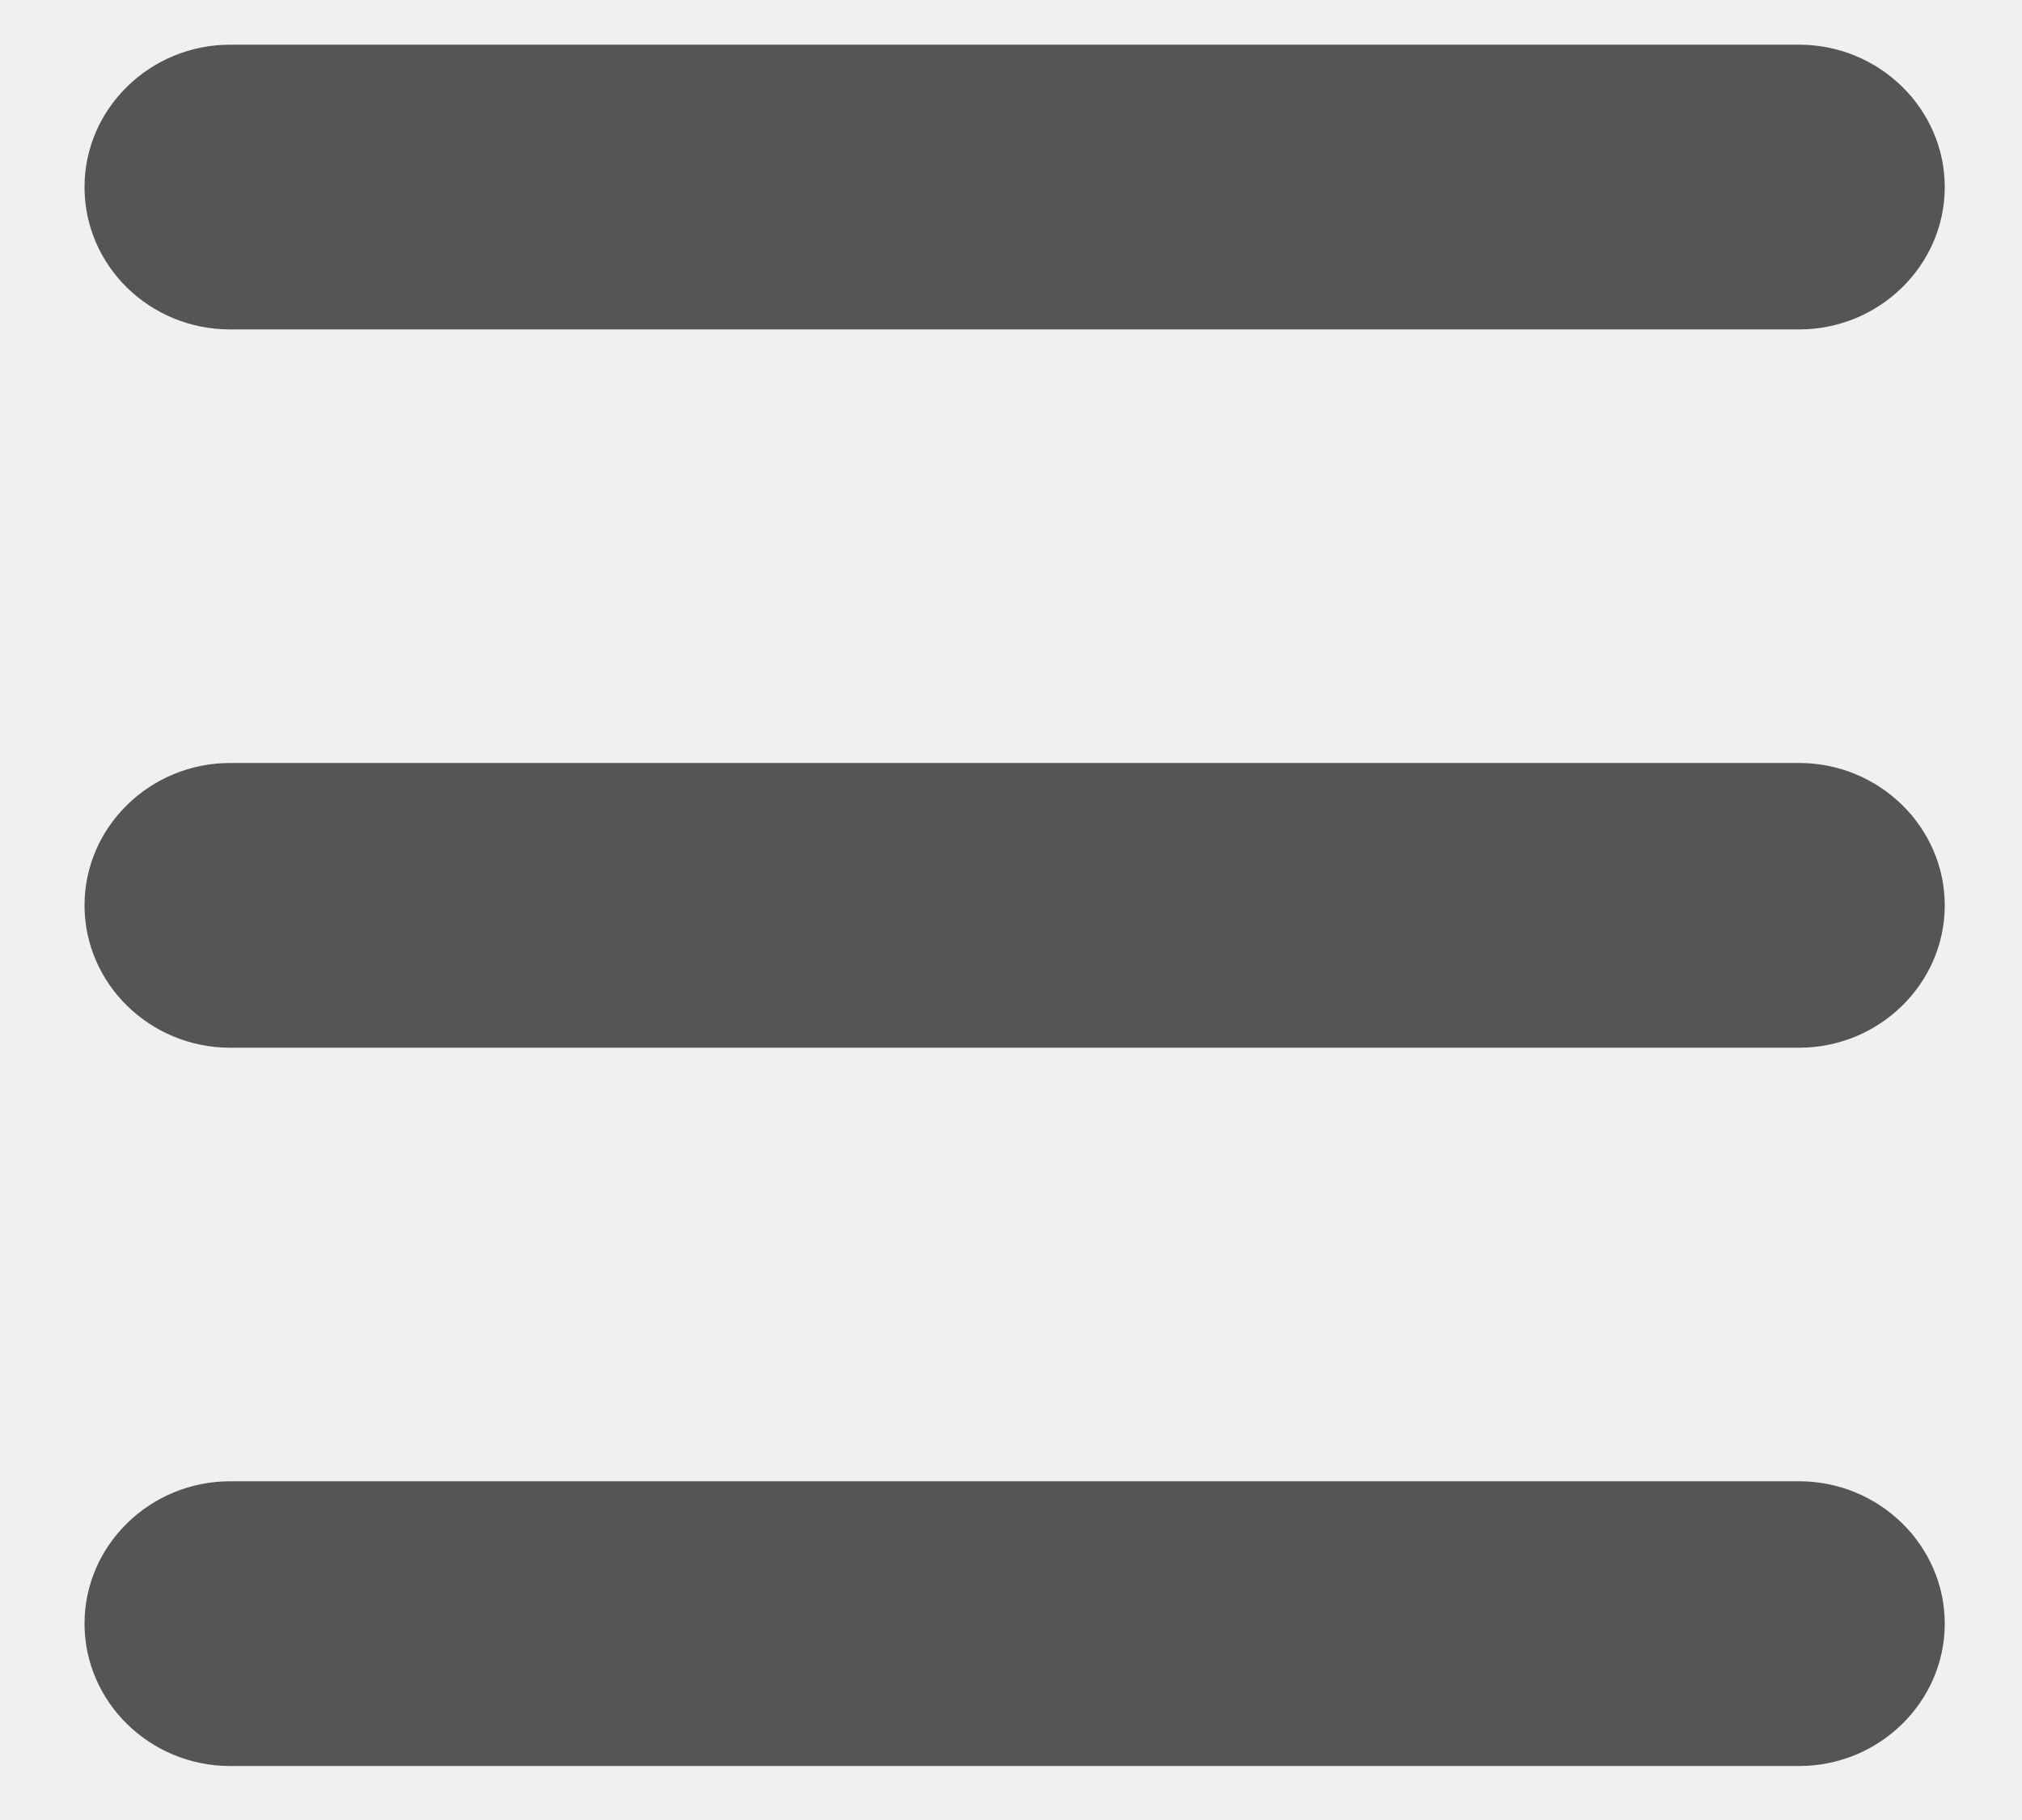
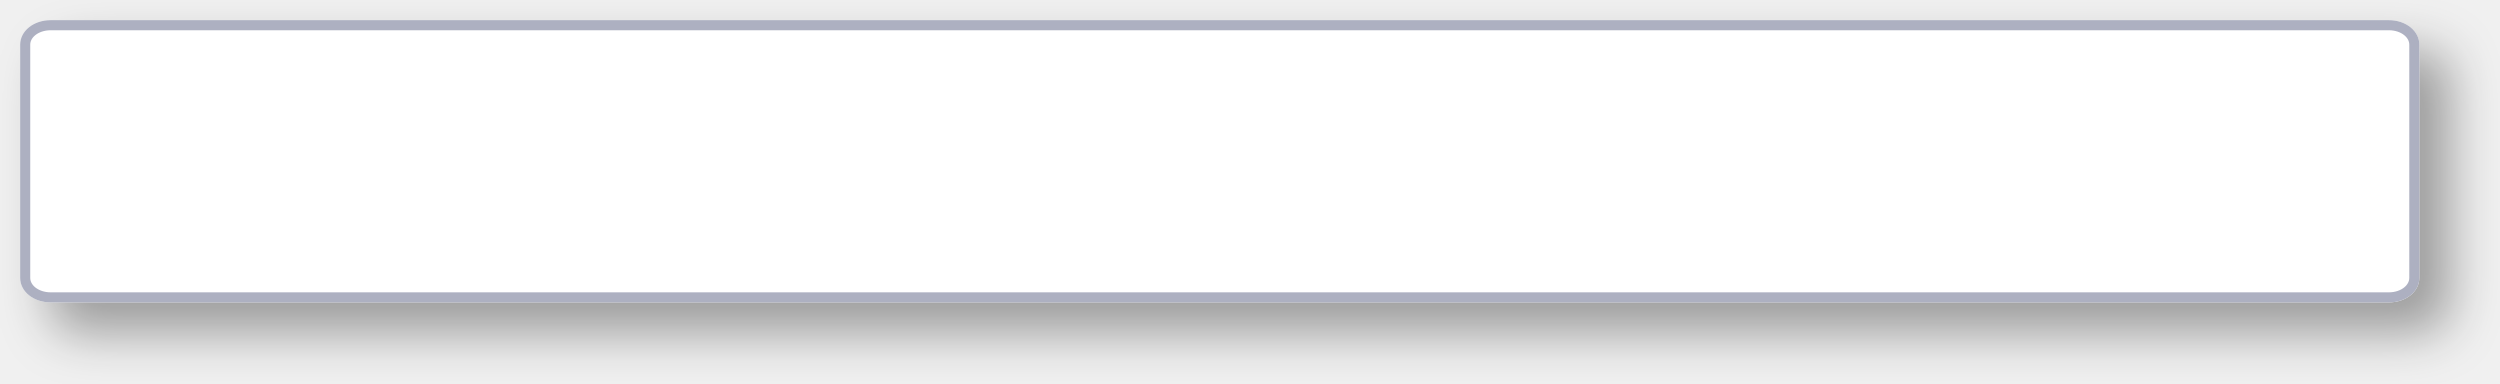
- <svg xmlns="http://www.w3.org/2000/svg" version="1.1" width="10px" height="9px">
-   <g transform="matrix(1 0 0 1 -2127 -2347 )">
-     <path d="M 1.138 0.221  C 0.741 0.221  0.418 0.538  0.418 0.925  C 0.418 1.315  0.741 1.629  1.138 1.629  L 8.898 1.629  C 9.294 1.629  9.618 1.312  9.618 0.925  C 9.618 0.538  9.294 0.221  8.898 0.221  L 1.138 0.221  Z M 9.618 4.477  C 9.618 4.09  9.294 3.773  8.898 3.773  L 1.138 3.773  C 0.741 3.773  0.418 4.09  0.418 4.477  C 0.418 4.864  0.741 5.181  1.138 5.181  L 8.898 5.181  C 9.294 5.181  9.618 4.864  9.618 4.477  Z M 9.618 8.029  C 9.618 7.642  9.294 7.325  8.898 7.325  L 1.138 7.325  C 0.741 7.325  0.418 7.642  0.418 8.029  C 0.418 8.416  0.741 8.733  1.138 8.733  L 8.898 8.733  C 9.294 8.733  9.618 8.416  9.618 8.029  Z " fill-rule="nonzero" fill="#555555" stroke="none" transform="matrix(1 0 0 1 2127 2347 )" />
+ <svg xmlns="http://www.w3.org/2000/svg" xmlns:xlink="http://www.w3.org/1999/xlink" version="1.1" width="248px" height="38px">
+   <defs>
+     <mask fill="white" id="clip860">
+       <path d="M 0 25.565  L 0 2.435  C 0 1.071  1.334 0  3.032 0  L 234.968 0  C 236.666 0  238 1.071  238 2.435  L 238 25.565  C 238 26.929  236.666 28  234.968 28  L 152.419 28  L 3.032 28  C 1.334 28  0 26.929  0 25.565  Z " fill-rule="evenodd" />
+     </mask>
+     <filter x="549px" y="241px" width="248px" height="38px" filterUnits="userSpaceOnUse" id="filter861">
+       <feOffset dx="3" dy="3" in="SourceAlpha" result="shadowOffsetInner" />
+       <feGaussianBlur stdDeviation="2.5" in="shadowOffsetInner" result="shadowGaussian" />
+       <feComposite in2="shadowGaussian" operator="atop" in="SourceAlpha" result="shadowComposite" />
+       <feColorMatrix type="matrix" values="0 0 0 0 0  0 0 0 0 0  0 0 0 0 0  0 0 0 0.349 0  " in="shadowComposite" />
+     </filter>
+     <g id="widget862">
+       <path d="M 0 25.565  L 0 2.435  C 0 1.071  1.334 0  3.032 0  L 234.968 0  C 236.666 0  238 1.071  238 2.435  L 238 25.565  C 238 26.929  236.666 28  234.968 28  L 152.419 28  L 3.032 28  C 1.334 28  0 26.929  0 25.565  Z " fill-rule="nonzero" fill="#ffffff" stroke="none" transform="matrix(1 0 0 1 551 243 )" />
+       <path d="M 0 25.565  L 0 2.435  C 0 1.071  1.334 0  3.032 0  L 234.968 0  C 236.666 0  238 1.071  238 2.435  L 238 25.565  C 238 26.929  236.666 28  234.968 28  L 152.419 28  L 3.032 28  C 1.334 28  0 26.929  0 25.565  Z " stroke-width="2" stroke="#adb0c1" fill="none" transform="matrix(1 0 0 1 551 243 )" mask="url(#clip860)" />
+     </g>
+   </defs>
+   <g transform="matrix(1 0 0 1 -549 -241 )">
+     <use xlink:href="#widget862" filter="url(#filter861)" />
+     <use xlink:href="#widget862" />
  </g>
</svg>
